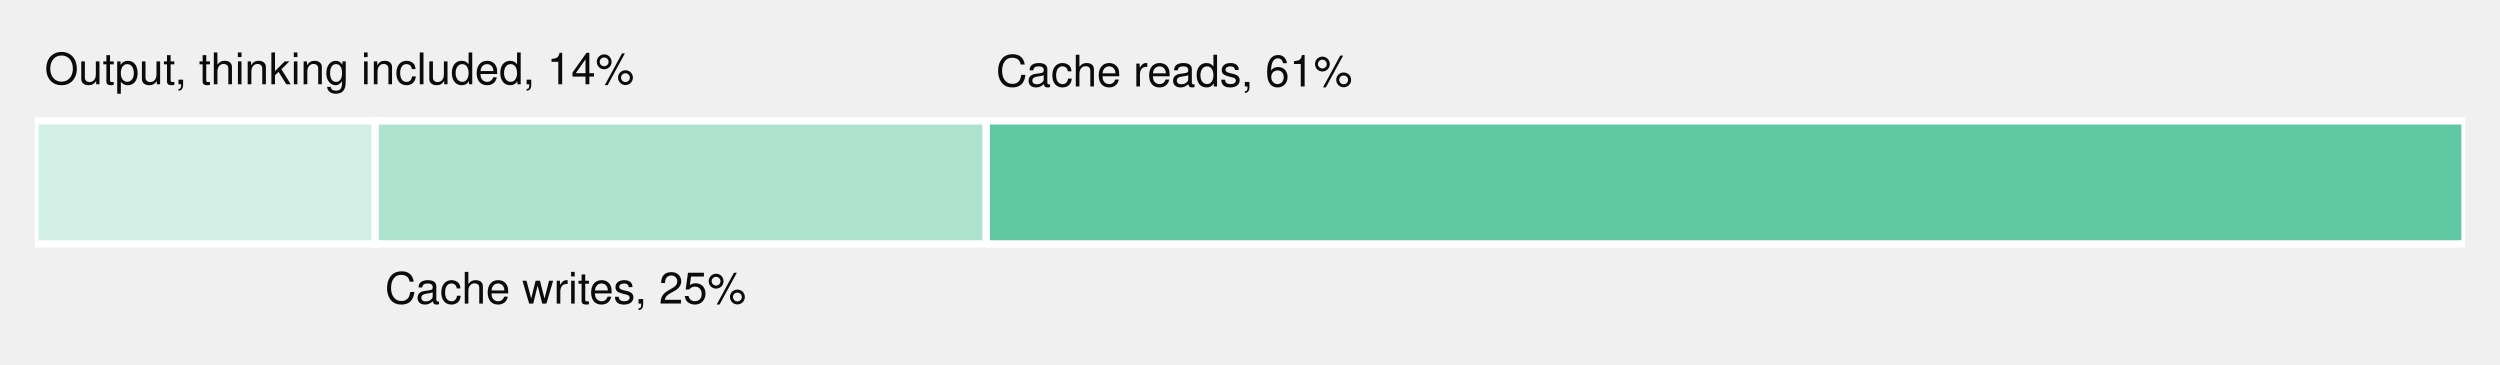
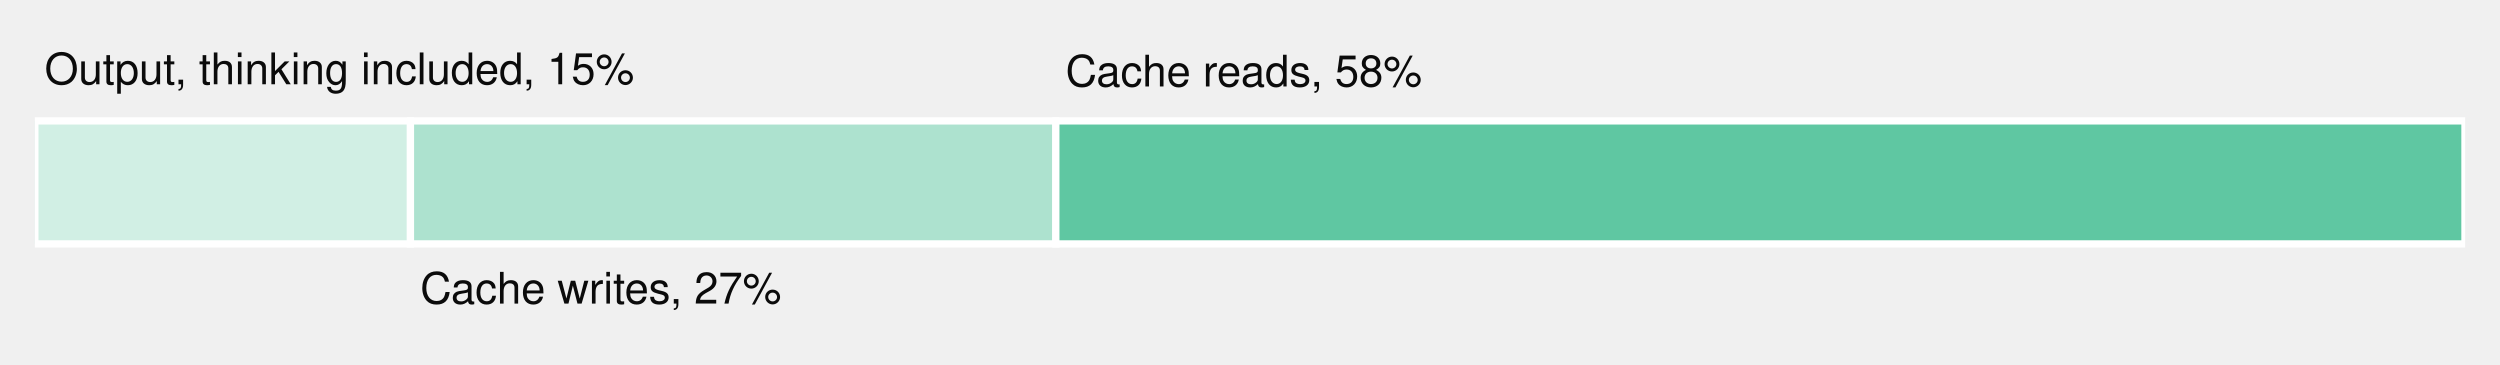
<svg xmlns="http://www.w3.org/2000/svg" width="516.6pt" height="75.384pt" viewBox="0 0 516.6 75.384" version="1.1">
  <defs>
    <style type="text/css">*{stroke-linejoin: round; stroke-linecap: butt}</style>
  </defs>
  <g id="figure_1">
    <g id="patch_1">
      <path d="M 0 75.384  L 516.6 75.384  L 516.6 0  L 0 0  L 0 75.384  z " style="fill: none" />
    </g>
    <g id="axes_1">
      <g id="patch_2">
-         <path d="M 7.2 50.397  L 77.534 50.397  L 77.534 24.987  L 7.2 24.987  z " clip-path="url(#p0fffbaefca)" style="fill: #d1efe4; stroke: #ffffff; stroke-width: 1.5; stroke-linejoin: miter" />
+         <path d="M 7.2 50.397  L 84.816 50.397  L 84.816 24.987  L 7.2 24.987  z " clip-path="url(#p0fffbaefca)" style="fill: #d1efe4; stroke: #ffffff; stroke-width: 1.5; stroke-linejoin: miter" />
      </g>
      <g id="patch_3">
-         <path d="M 77.534 50.397  L 203.801 50.397  L 203.801 24.987  L 77.534 24.987  z " clip-path="url(#p0fffbaefca)" style="fill: #ade2cf; stroke: #ffffff; stroke-width: 1.5; stroke-linejoin: miter" />
+         <path d="M 84.816 50.397  L 218.178 50.397  L 218.178 24.987  L 84.816 24.987  z " clip-path="url(#p0fffbaefca)" style="fill: #ade2cf; stroke: #ffffff; stroke-width: 1.5; stroke-linejoin: miter" />
      </g>
      <g id="patch_4">
-         <path d="M 203.801 50.397  L 509.363 50.397  L 509.363 24.987  L 203.801 24.987  z " clip-path="url(#p0fffbaefca)" style="fill: #5fc7a2; stroke: #ffffff; stroke-width: 1.5; stroke-linejoin: miter" />
+         <path d="M 218.178 50.397  L 509.358 50.397  L 509.358 24.987  L 218.178 24.987  z " clip-path="url(#p0fffbaefca)" style="fill: #5fc7a2; stroke: #ffffff; stroke-width: 1.5; stroke-linejoin: miter" />
      </g>
      <g id="text_1">
-         <text style="font-size: 9px; font-family: 'Helvetica', 'Arial', 'DejaVu Sans'; text-anchor: start; fill: #0b0b0b" x="9.209" y="17.406" transform="rotate(-0 9.2088 17.40555)">Output, thinking included, 14%</text>
+         <text style="font-size: 9px; font-family: 'Helvetica', 'Arial', 'DejaVu Sans'; text-anchor: start; fill: #0b0b0b" x="9.209" y="17.406" transform="rotate(-0 9.2088 17.40555)">Output, thinking included, 15%</text>
      </g>
      <g id="text_2">
-         <text style="font-size: 9px; font-family: 'Helvetica', 'Arial', 'DejaVu Sans'; text-anchor: start; fill: #0b0b0b" x="79.543" y="62.737" transform="rotate(-0 79.5432 62.7372)">Cache writes, 25%</text>
+         <text style="font-size: 9px; font-family: 'Helvetica', 'Arial', 'DejaVu Sans'; text-anchor: start; fill: #0b0b0b" x="86.825" y="62.737" transform="rotate(-0 86.82519 62.7372)">Cache writes, 27%</text>
      </g>
      <g id="text_3">
-         <text style="font-size: 9px; font-family: 'Helvetica', 'Arial', 'DejaVu Sans'; text-anchor: start; fill: #0b0b0b" x="205.81" y="17.868" transform="rotate(-0 205.8098 17.8675)">Cache reads, 61%</text>
+         <text style="font-size: 9px; font-family: 'Helvetica', 'Arial', 'DejaVu Sans'; text-anchor: start; fill: #0b0b0b" x="220.187" y="17.868" transform="rotate(-0 220.1871 17.8675)">Cache reads, 58%</text>
      </g>
    </g>
  </g>
  <defs>
    <clipPath id="p0fffbaefca">
      <rect x="7.2" y="7.2" width="502.2" height="60.984" />
    </clipPath>
  </defs>
</svg>
